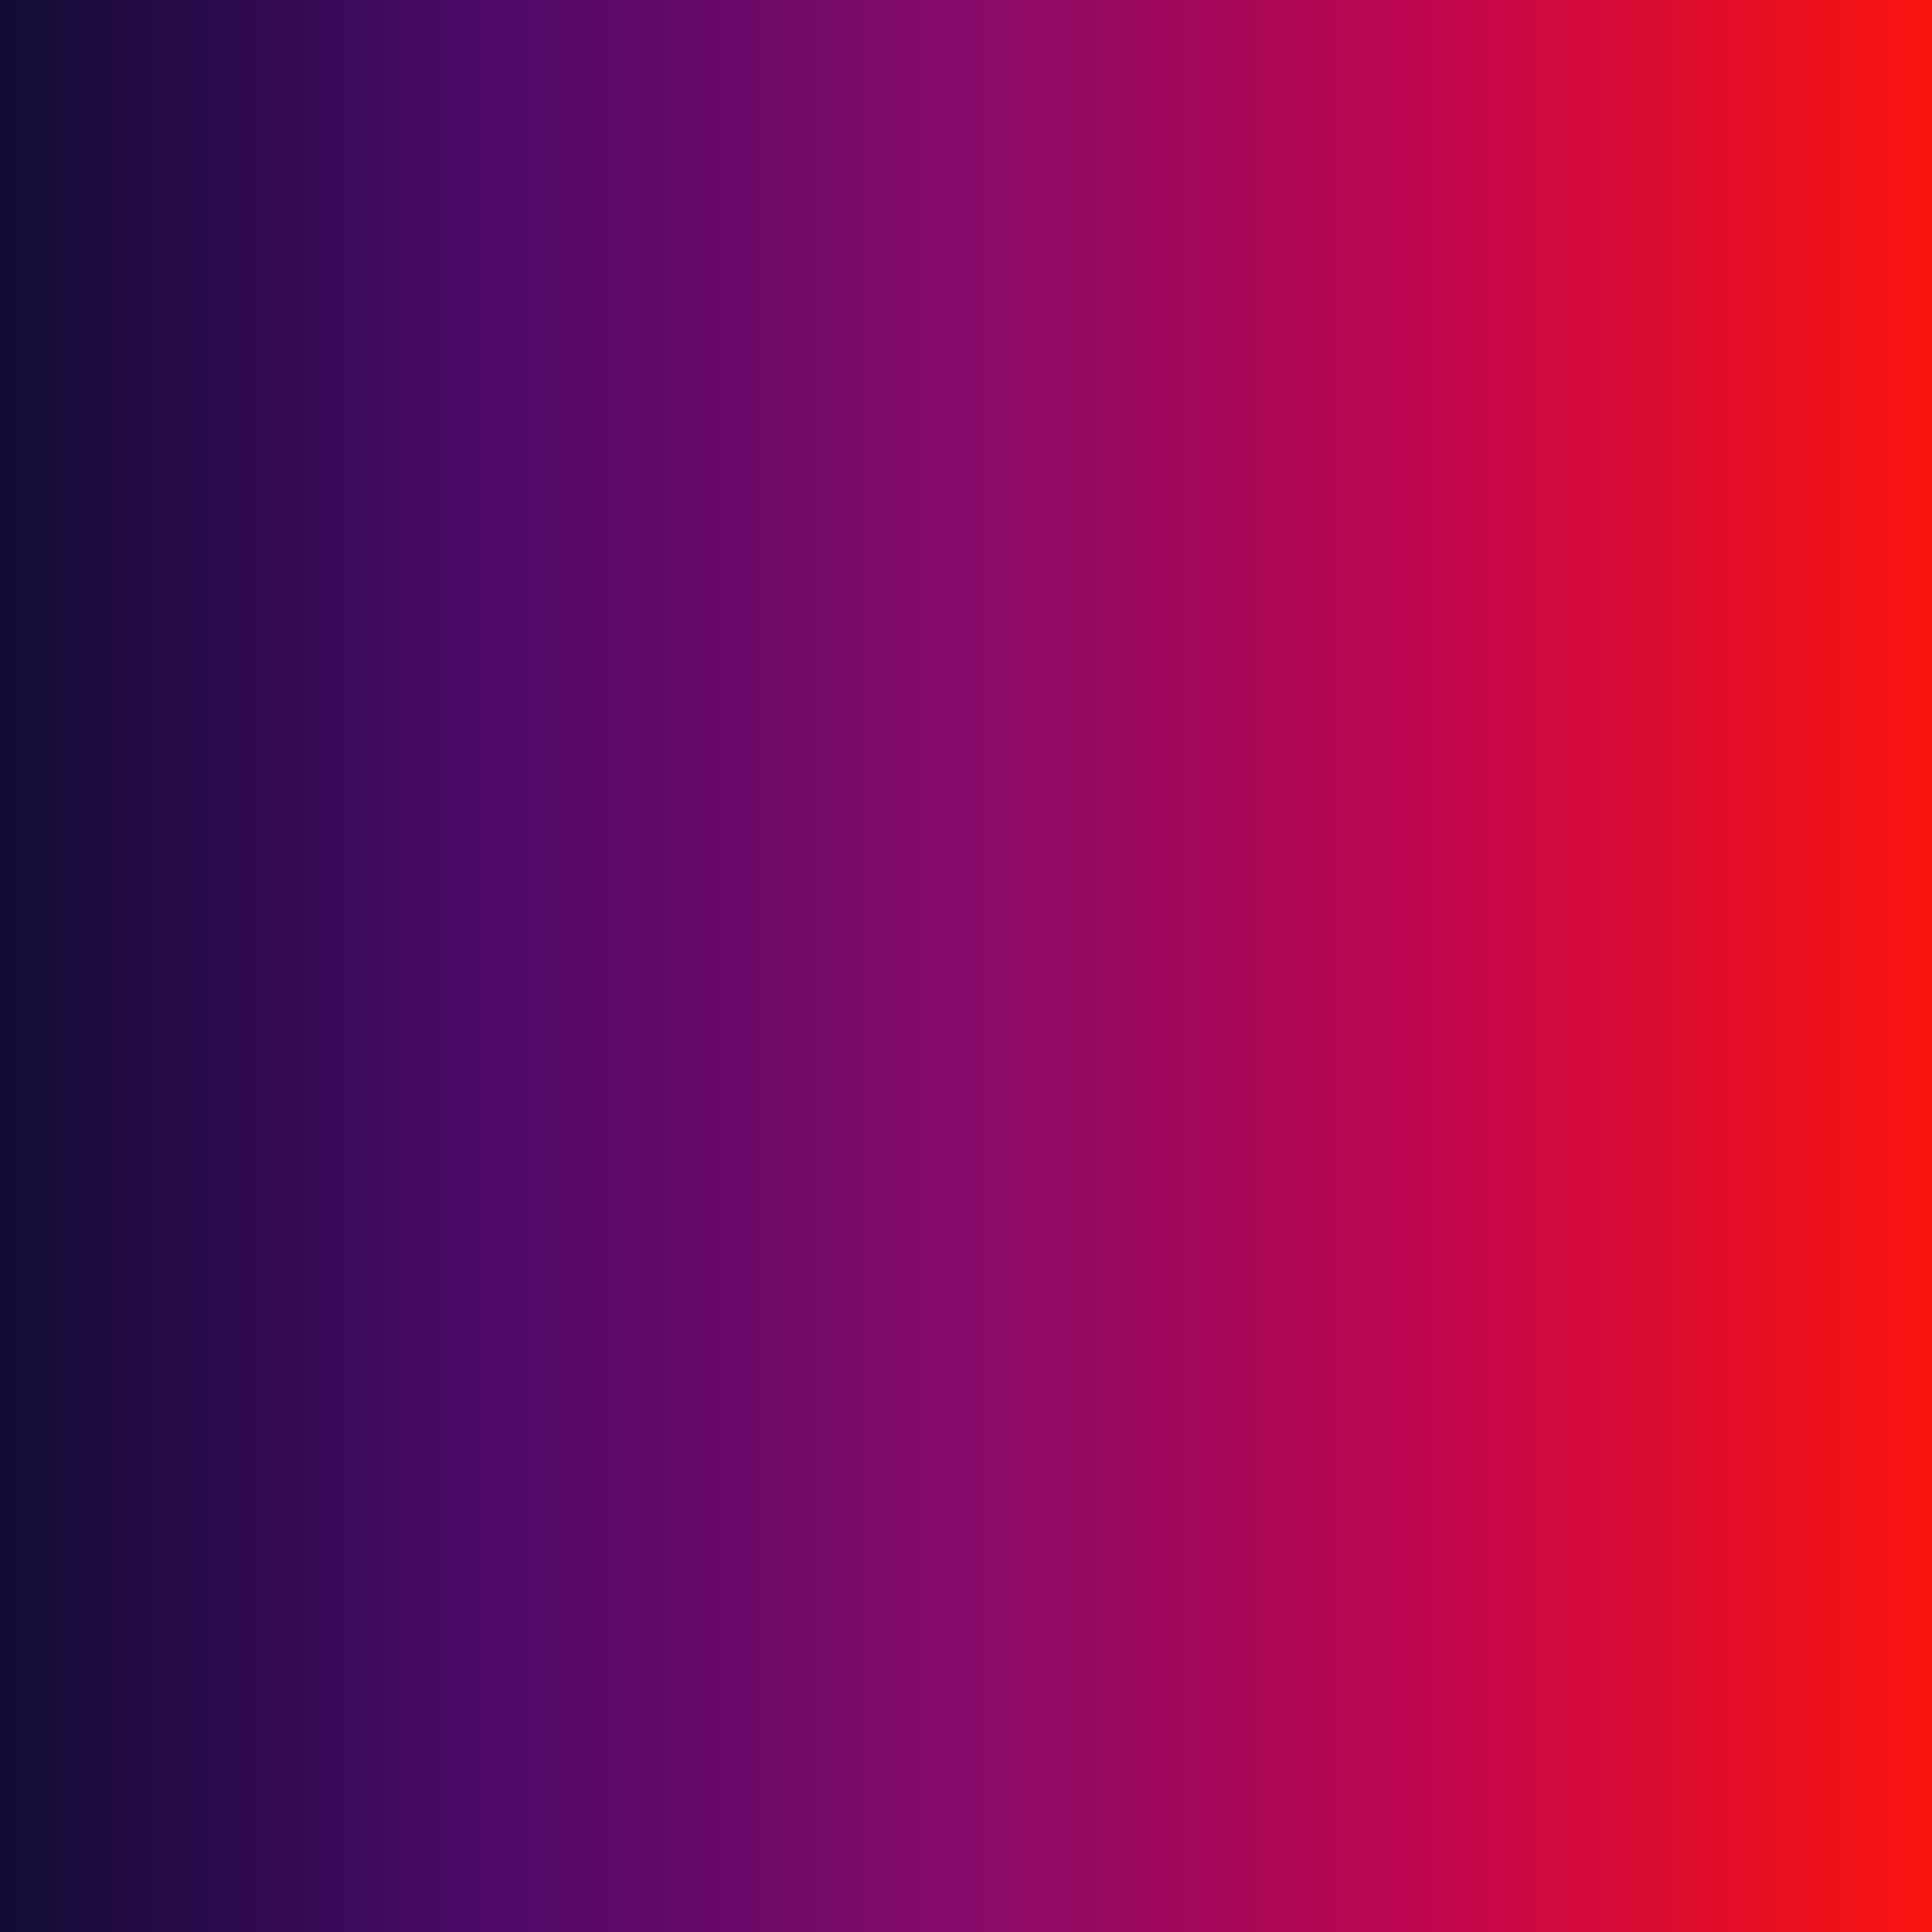
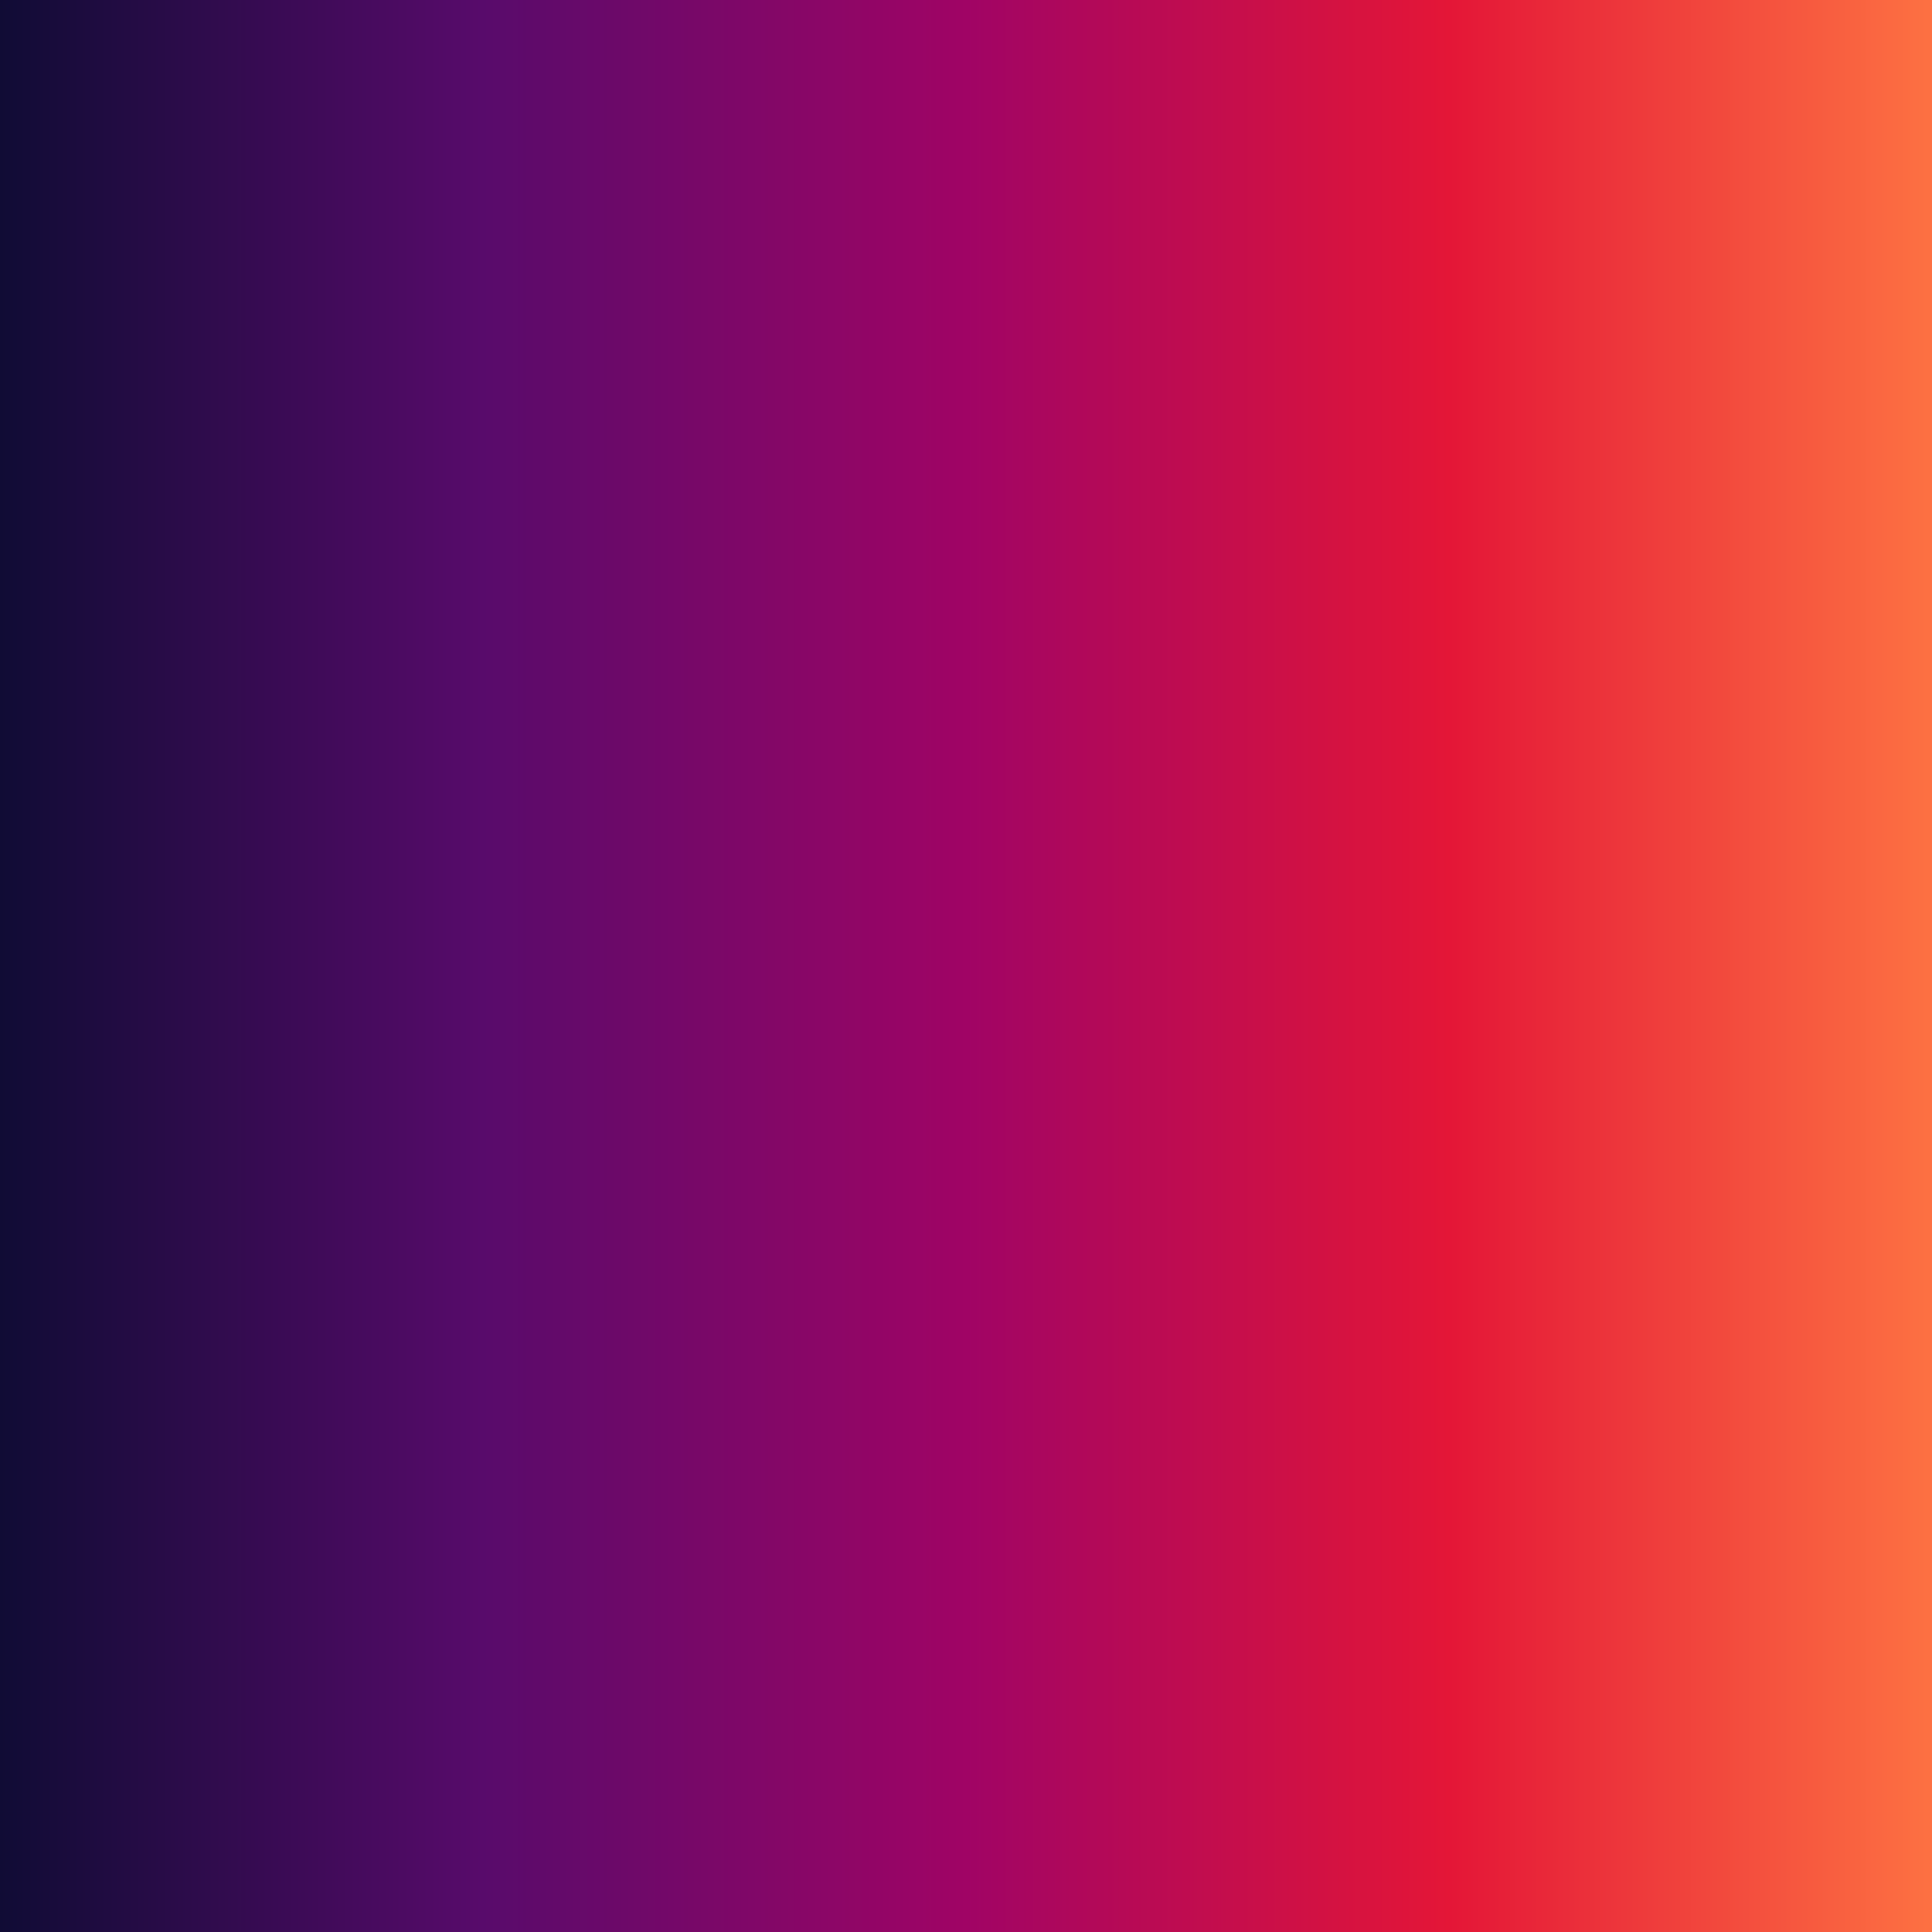
<svg xmlns="http://www.w3.org/2000/svg" xmlns:xlink="http://www.w3.org/1999/xlink" width="100" height="100" id="gradientSvg" version="1.1">
  <defs id="gradientDefinition">
    <linearGradient id="linearGradientCM">
-       <stop id="stop0000" offset="0.000" style="stop-color:#100c34;stop-opacity:1;" />
-       <stop id="stop0250" offset="0.250" style="stop-color:#4c0967;stop-opacity:1;" />
-       <stop id="stop0500" offset="0.500" style="stop-color:#870a68;stop-opacity:1;" />
-       <stop id="stop0750" offset="0.750" style="stop-color:#c2064c;stop-opacity:1;" />
-       <stop id="stop1000" offset="1.000" style="stop-color:#fa140d;stop-opacity:1;" />
+       <stop id="stop0000" offset="0.000" style="stop-color:#100c35;stop-opacity:1;" />
+       <stop id="stop0250" offset="0.250" style="stop-color:#580b6b;stop-opacity:1;" />
+       <stop id="stop0500" offset="0.500" style="stop-color:#a00465;stop-opacity:1;" />
+       <stop id="stop0750" offset="0.750" style="stop-color:#e41637;stop-opacity:1;" />
+       <stop id="stop1000" offset="1.000" style="stop-color:#fd7142;stop-opacity:1;" />
    </linearGradient>
    <linearGradient xlink:href="#linearGradientCM" id="linearGradientCM1" x1="0" y1="50" x2="100" y2="50" gradientUnits="userSpaceOnUse" />
  </defs>
  <g id="layer1" style="display:inline">
    <rect id="colormapRectangle" y="0" x="0" height="100" width="100" style="fill:url(#linearGradientCM1);fill-opacity:1;fill-rule:evenodd;stroke:none" />
  </g>
</svg>
